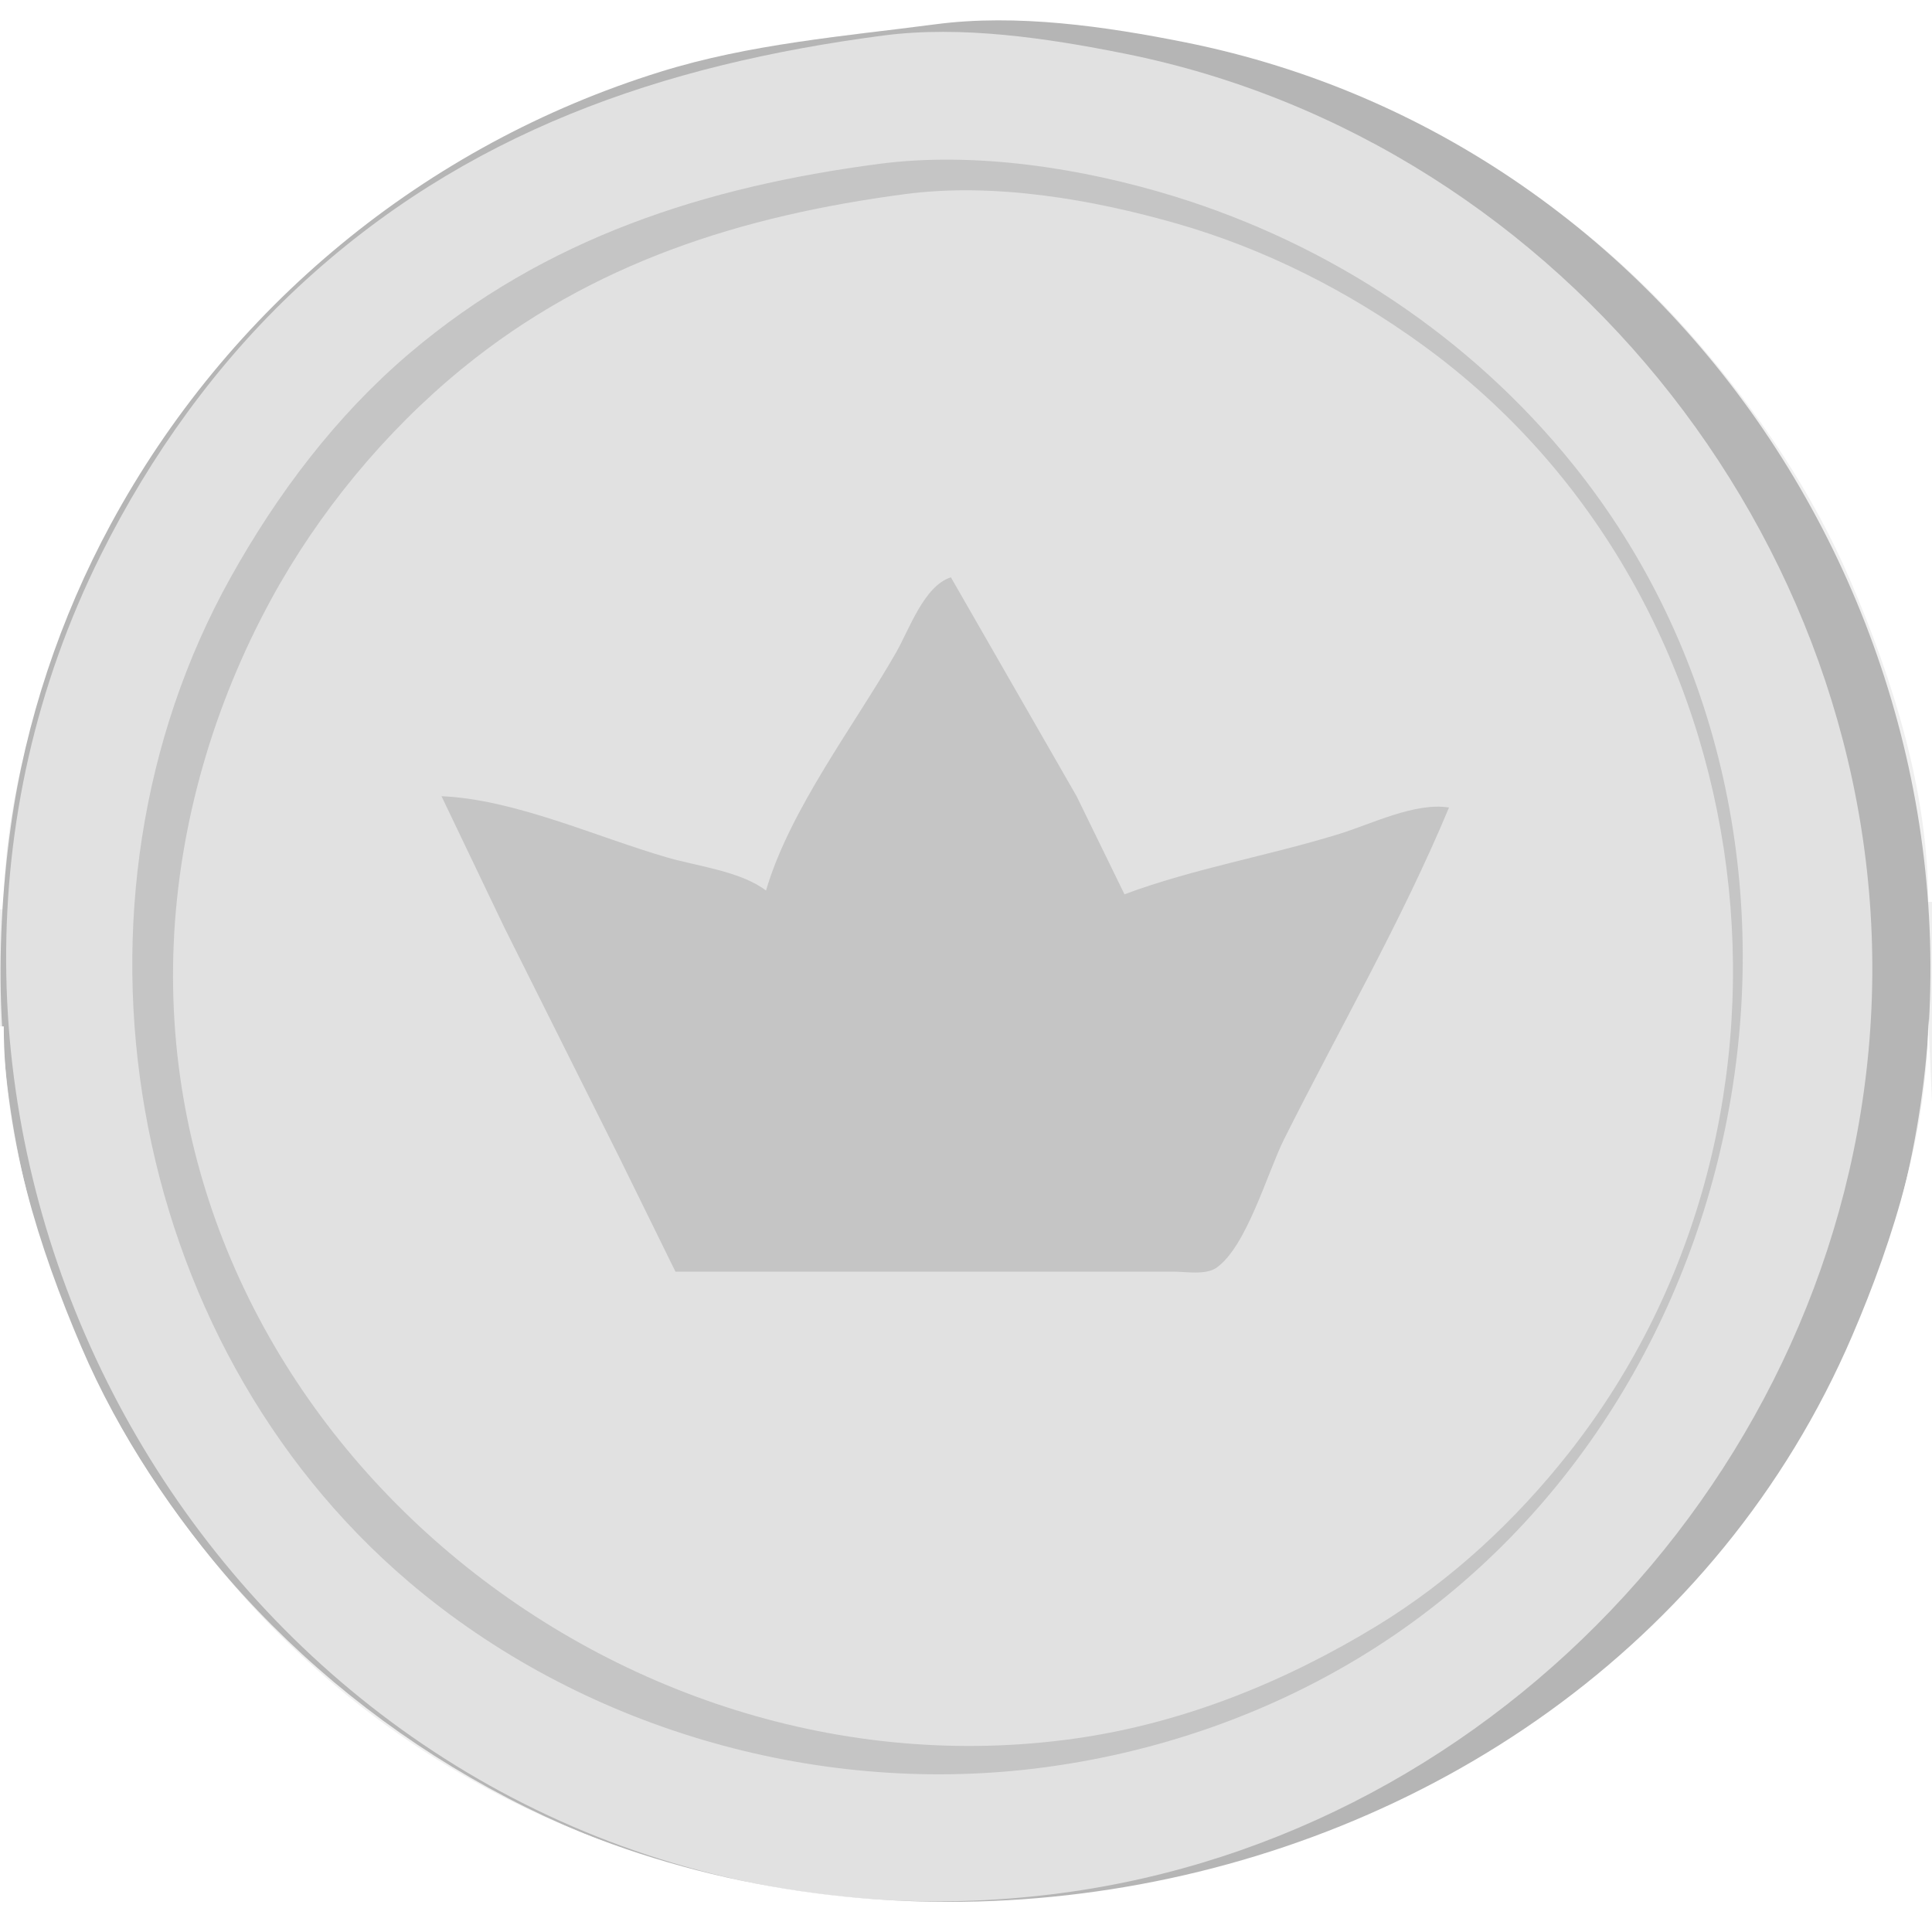
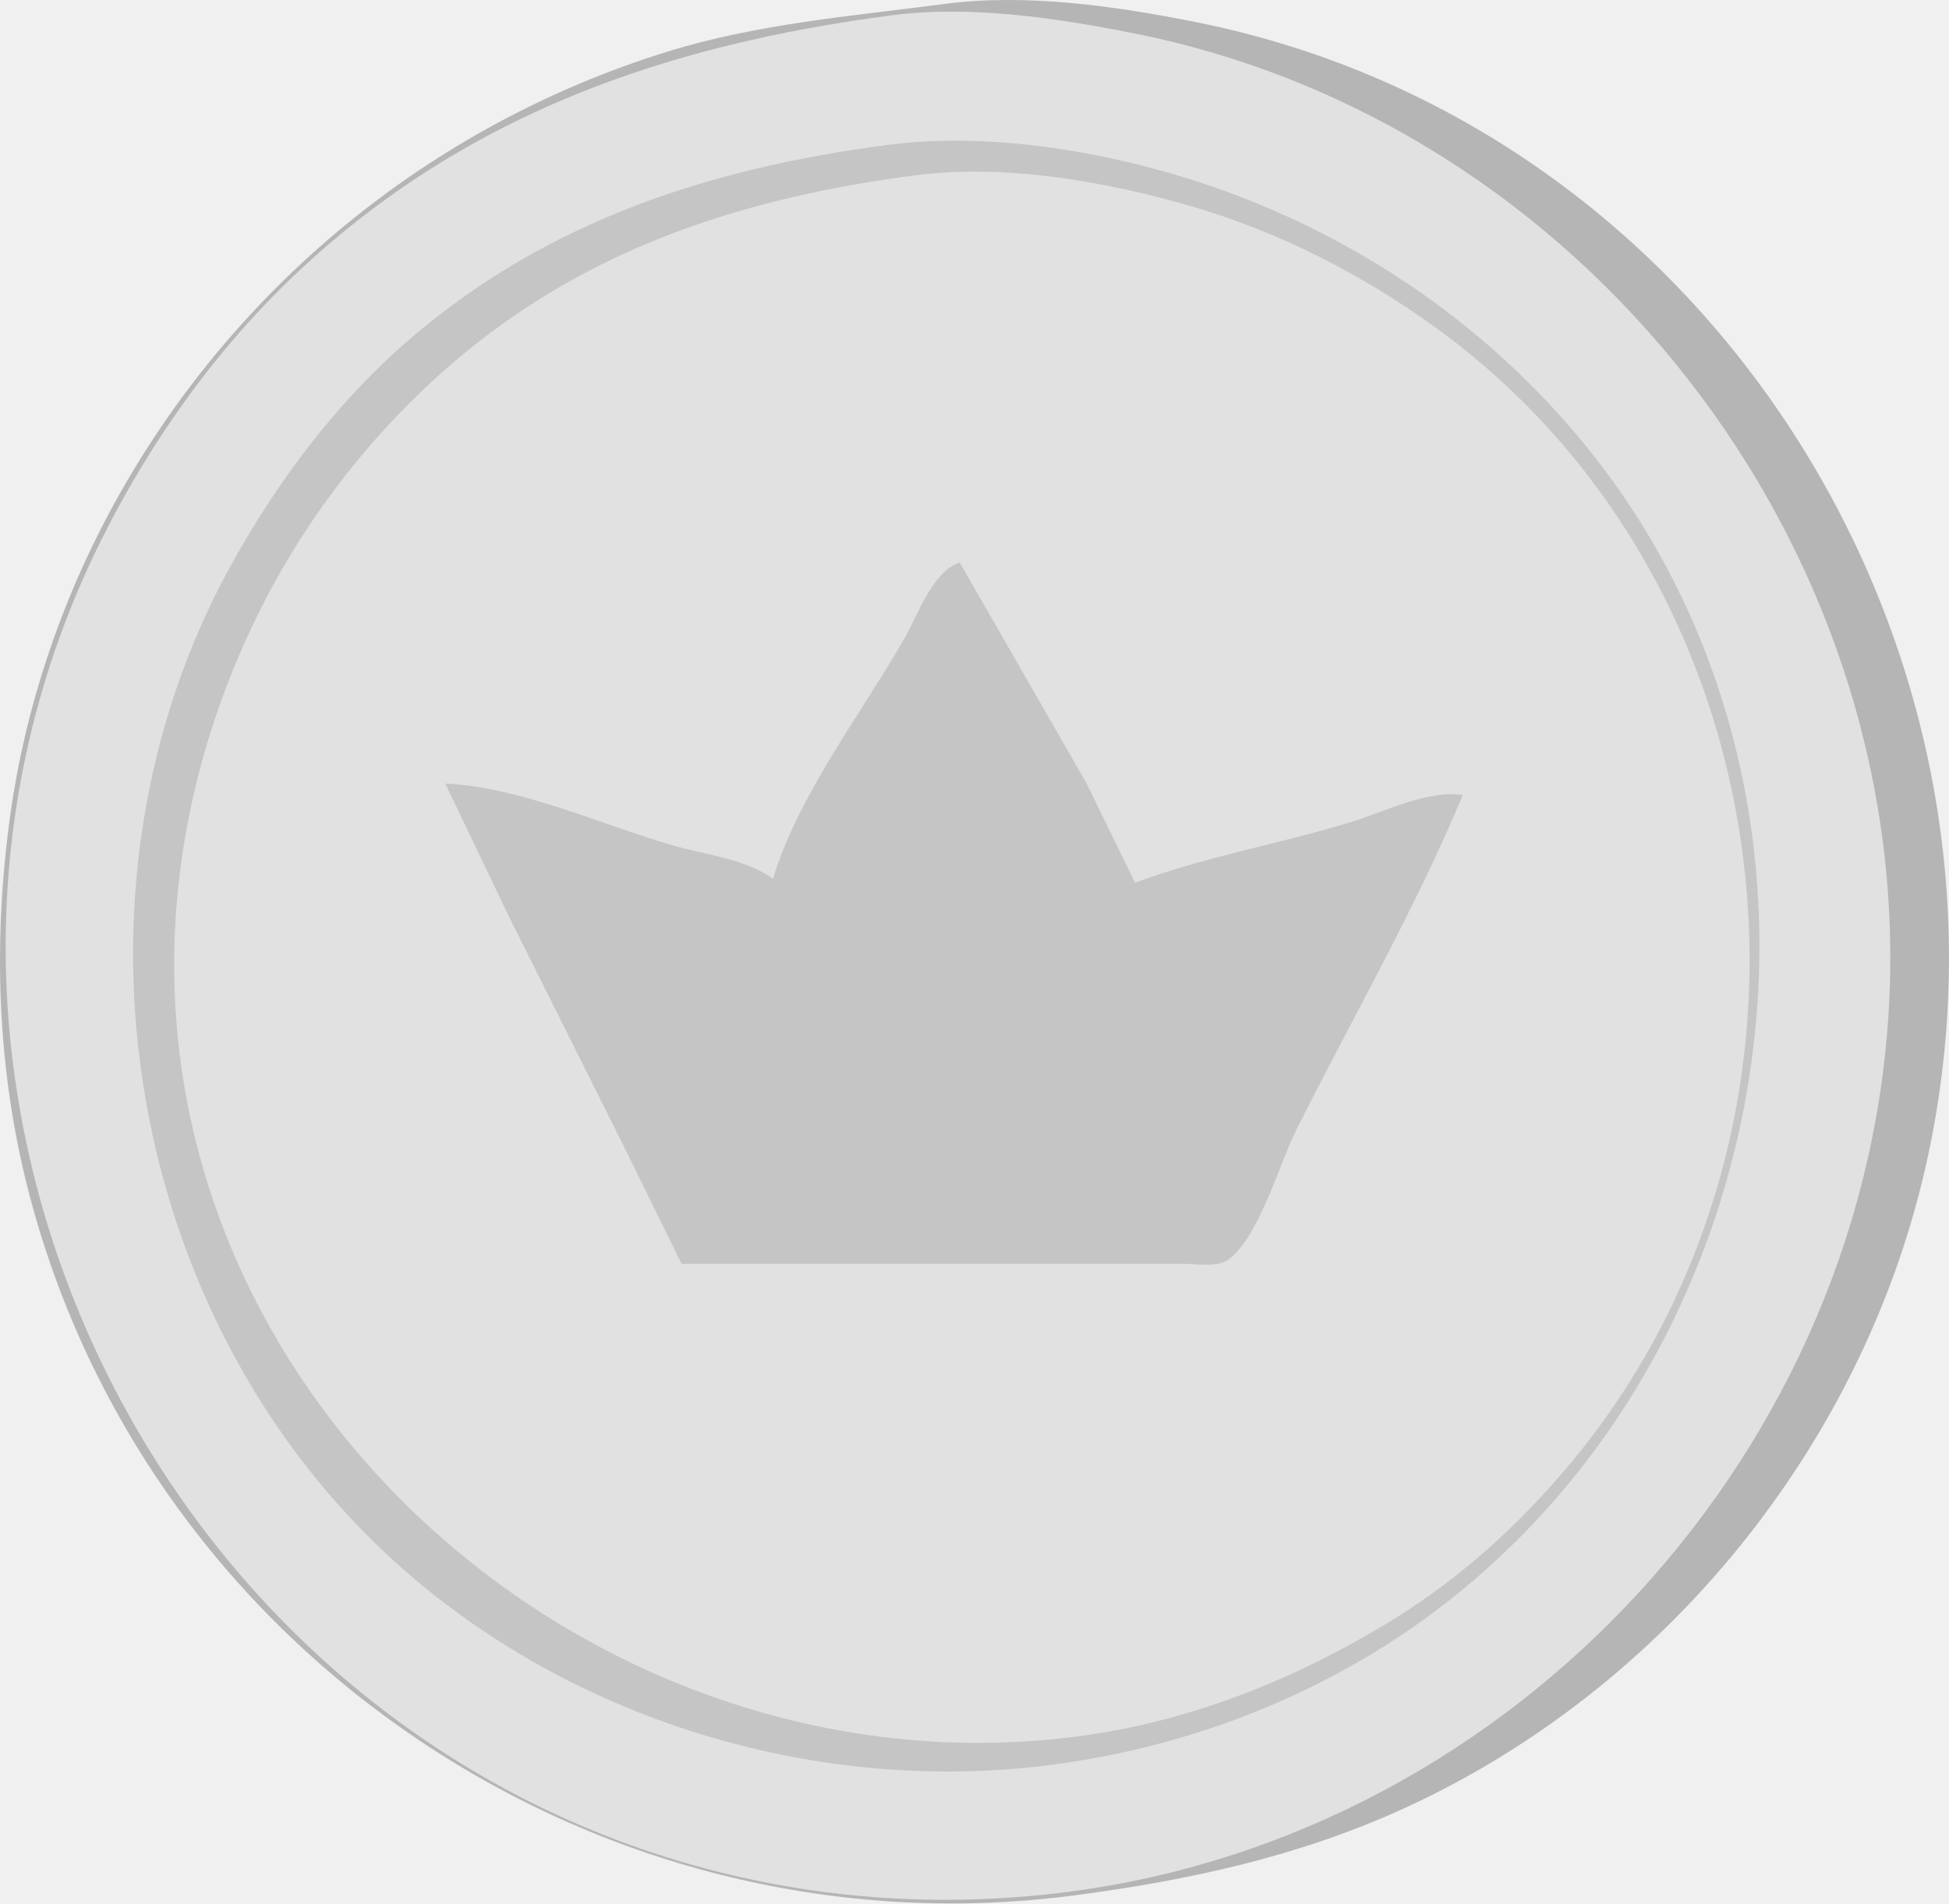
- <svg xmlns="http://www.w3.org/2000/svg" width="512" height="512">
-   <path style="fill:#ffffff; stroke:none;" d="M0 0L0 241L1 241C1.003 212.35 9.942 183.098 21.151 157C92.356 -8.802 330.948 -45.998 449.282 90C465.937 109.141 480.407 130.602 490.421 154C501.757 180.487 510.997 209.913 511 239L512 239L512 0L0 0z" />
-   <path style="fill:#b5b5b5; stroke:none;" d="M248 6.424C223.359 9.66 198.909 11.595 175 19.026C112.58 38.423 60.391 81.535 29.309 139C15.988 163.628 6.737 191.259 2.87 219C-1.786 252.399 -0.718 286.244 7.884 319C39.644 439.941 158.495 518.959 282 502.718C312.276 498.737 341.083 492.508 369 479.691C436.984 448.479 488.63 384.935 505.349 312C536.061 178.02 450.516 38.508 314 11.2C292.951 6.989 269.455 3.607 248 6.424z" />
-   <path style="fill:#e1e1e1; stroke:none;" d="M234 9.424C175.495 17.106 123.146 34.966 79 76.09C57.431 96.181 39.888 120.667 26.753 147C-42.655 286.156 38.306 458.951 189 496.625C219.149 504.162 250.254 505.761 281 501.718C398.28 486.297 490.784 385.201 495.961 267C501.188 147.629 415.202 37.645 298 14.2C277.586 10.116 254.812 6.692 234 9.424z" />
-   <path style="fill:#c5c5c5; stroke:none;" d="M233 43.424C186.961 49.469 144.551 62.992 108.424 93.714C89.029 110.208 73.475 130.887 61.14 153C13.087 239.146 32.912 355.07 108.424 419.286C153.603 457.706 215.29 475.759 274 468.715C306.248 464.845 337.654 453.912 365 436.308C468.008 369.993 494.501 219.586 416.951 123.196C389.682 89.303 352.445 64.722 311 51.975C286.816 44.538 258.285 40.104 233 43.424z" />
-   <path style="fill:#e1e1e1; stroke:none;" d="M240 51.424C196.761 57.104 156.845 69.57 122.424 97.72C102.008 114.417 84.377 135.815 71.769 159C56.616 186.866 47.431 218.228 46.039 250C40.44 377.869 161.627 478.207 285 460.715C313.508 456.673 340.537 445.735 365 430.796C384.527 418.872 401.676 402.925 415.789 385C486.068 295.74 469.722 158.672 377 91.425C357.379 77.195 335.327 65.988 312 59.291C289.481 52.826 263.446 48.344 240 51.424z" />
-   <path style="fill:#c5c5c5; stroke:none;" d="M203 236C196.279 230.908 185.071 229.61 177 227.291C158.162 221.878 136.598 211.854 117 211L133.753 246L164.258 307L179 337L284 337L311 337C314.285 337 319.515 337.96 322.363 335.972C330.389 330.369 335.876 310.743 340.247 302C354.799 272.897 371.497 244.032 384 214C375.063 212.563 363.536 218.333 355 220.975C336.181 226.799 316.446 230.123 298 237L285.306 211L252 153C244.899 155.215 240.944 166.866 237.427 173C226.28 192.445 209.319 214.518 203 236z" />
-   <path style="fill:#ffffff; stroke:none;" d="M511 270C510.997 298.65 502.058 327.902 490.85 354C419.644 519.802 181.051 556.997 62.718 421C46.063 401.859 31.593 380.398 21.579 357C10.243 330.513 1.003 301.087 1 272L0 272L0 512L512 512L512 341L512 292L511 270z" />
+ <svg xmlns="http://www.w3.org/2000/svg" width="256" height="249.987" version="1.1" id="svg16">
+   <defs id="defs20" />
+   <g id="g843" transform="matrix(0.500535,0,0,0.500535,-0.07046315,-2.697659)">
+     <g id="g835">
+       <path style="display:inline;fill:#b5b5b5;stroke:none" d="M 248,6.424 C 223.359,9.66 198.909,11.595 175,19.026 112.58,38.423 60.391,81.535 29.309,139 15.988,163.628 6.737,191.259 2.87,219 -1.786,252.399 -0.718,286.244 7.884,319 39.644,439.941 158.495,518.959 282,502.718 c 30.276,-3.981 59.083,-10.21 87,-23.027 C 436.984,448.479 488.63,384.935 505.349,312 536.061,178.02 450.516,38.508 314,11.2 292.951,6.989 269.455,3.607 248,6.424 Z" id="path4" />
+       <path style="fill:#e1e1e1;stroke:none" d="M 234,9.424 C 175.495,17.106 123.146,34.966 79,76.09 57.431,96.181 39.888,120.667 26.753,147 -42.655,286.156 38.306,458.951 189,496.625 c 30.149,7.537 61.254,9.136 92,5.093 C 398.28,486.297 490.784,385.201 495.961,267 501.188,147.629 415.202,37.645 298,14.2 277.586,10.116 254.812,6.692 234,9.424 Z" id="path6" />
+       <path style="fill:#c5c5c5;stroke:none" d="M 233,43.424 C 186.961,49.469 144.551,62.992 108.424,93.714 89.029,110.208 73.475,130.887 61.14,153 13.087,239.146 32.912,355.07 108.424,419.286 c 45.179,38.42 106.866,56.473 165.576,49.429 32.248,-3.87 63.654,-14.803 91,-32.407 C 468.008,369.993 494.501,219.586 416.951,123.196 389.682,89.303 352.445,64.722 311,51.975 286.816,44.538 258.285,40.104 233,43.424 Z" id="path8" />
+       <path style="fill:#e1e1e1;stroke:none" d="M 240,51.424 C 196.761,57.104 156.845,69.57 122.424,97.72 102.008,114.417 84.377,135.815 71.769,159 56.616,186.866 47.431,218.228 46.039,250 40.44,377.869 161.627,478.207 285,460.715 c 28.508,-4.042 55.537,-14.98 80,-29.919 C 384.527,418.872 401.676,402.925 415.789,385 486.068,295.74 469.722,158.672 377,91.425 357.379,77.195 335.327,65.988 312,59.291 289.481,52.826 263.446,48.344 240,51.424 Z" id="path10" />
+     </g>
+     <path id="path12" d="m 203,236 c -6.721,-5.092 -17.929,-6.39 -26,-8.709 C 158.162,221.878 136.598,211.854 117,211 l 16.753,35 30.505,61 14.742,30 h 105 27 c 3.285,0 8.515,0.96 11.363,-1.028 8.026,-5.603 13.513,-25.229 17.884,-33.972 14.552,-29.103 31.25,-57.968 43.753,-88 -8.937,-1.437 -20.464,4.333 -29,6.975 -18.819,5.824 -38.554,9.148 -57,16.025 L 285.306,211 252,153 c -7.101,2.215 -11.056,13.866 -14.573,20 -11.147,19.445 -28.108,41.518 -34.427,63 z" style="fill:#c5c5c5;stroke:none" />
+   </g>
</svg>
